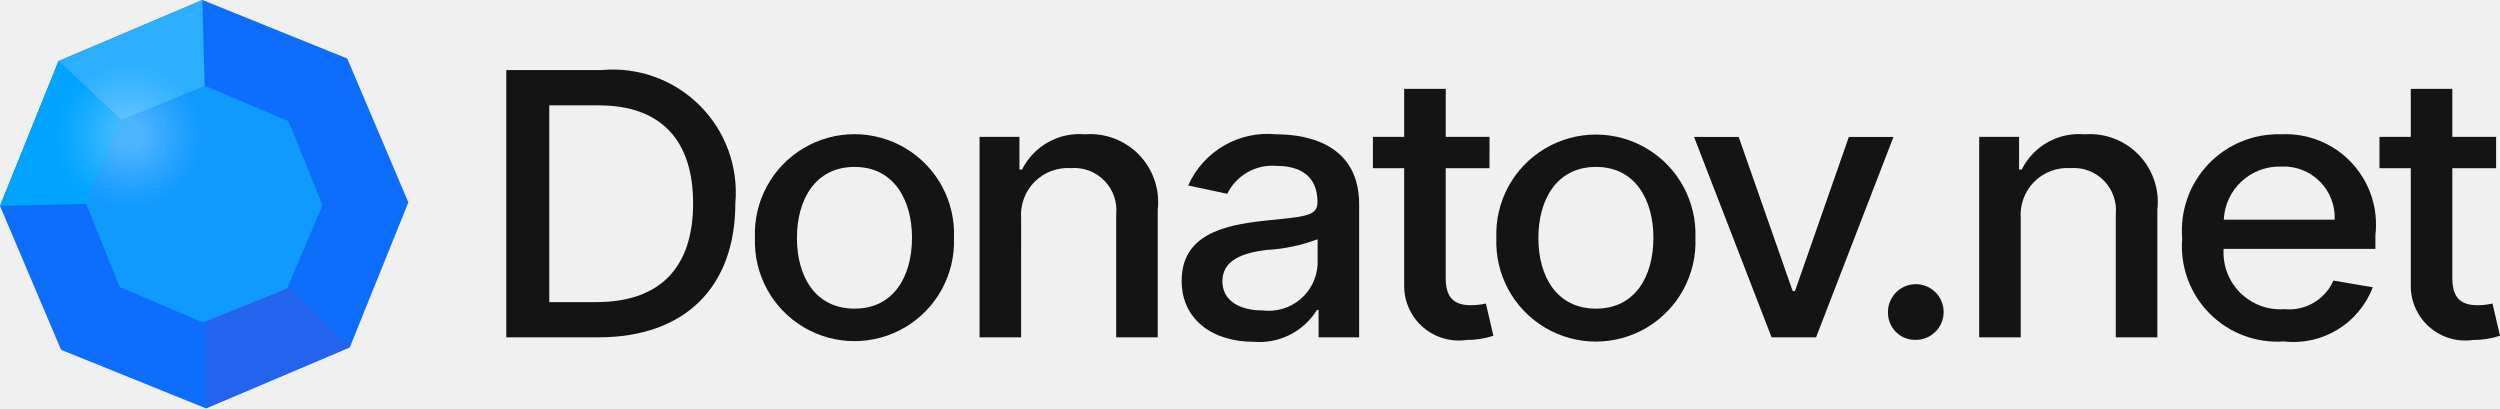
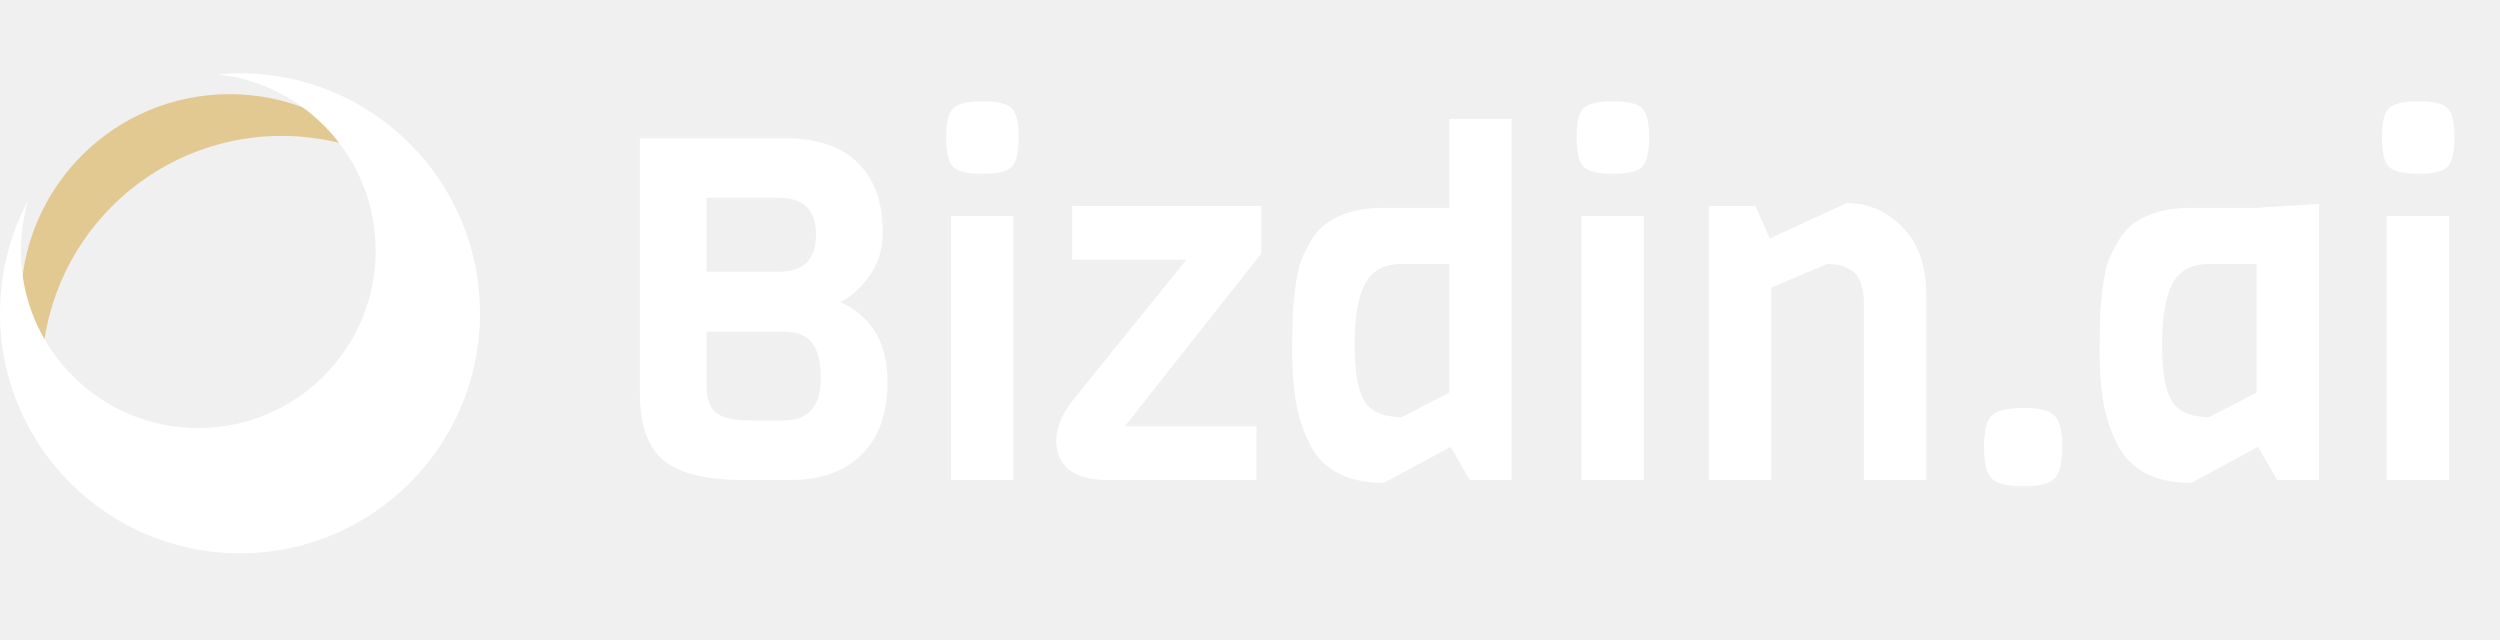
- <svg xmlns="http://www.w3.org/2000/svg" id="0eb0fba4-4e3d-4ac5-a03d-51558203f1ae" data-name="Layer 1" viewBox="0 0 81.793 13.36">
-   <defs>
-     <radialGradient id="d068d9d6-eb37-4eca-959e-d040a6440dbb" cx="4.252" cy="4.434" r="3.019" gradientUnits="userSpaceOnUse">
-       <stop offset="0" stop-color="#fff" stop-opacity="0.4" />
-       <stop offset="0.158" stop-color="#fff" stop-opacity="0.4" />
-       <stop offset="0.424" stop-color="#fff" stop-opacity="0.214" />
-       <stop offset="0.682" stop-color="#fff" stop-opacity="0.059" />
-       <stop offset="0.815" stop-color="#fff" stop-opacity="0" />
-     </radialGradient>
-   </defs>
-   <path d="M26.037,53.989V45.245h3.11a4.022,4.022,0,0,1,4.384,4.358c0,2.733-1.641,4.385-4.479,4.385Zm2.938-1.153c2.124,0,3.174-1.16,3.174-3.232,0-2.062-1.05-3.205-3.087-3.205h-1.619v6.438Z" transform="translate(-9.47255 -42.9519)" style="fill:#141414" />
-   <path d="M34.172,50.741a3.259,3.259,0,1,1,6.512,0,3.258,3.258,0,1,1-6.512,0Zm5.139-.004c0-1.255-.6-2.324-1.878-2.324-1.287,0-1.887,1.069-1.887,2.324,0,1.26.6,2.313,1.887,2.313C38.71,53.049,39.31,51.996,39.31,50.736Z" transform="translate(-9.47255 -42.9519)" style="fill:#141414" />
-   <path d="M42.88,53.989H41.521V47.43H42.826v1.069h.086a2.094,2.094,0,0,1,2.06-1.153,2.223,2.223,0,0,1,2.378,2.473v4.17H45.991V49.972a1.381,1.381,0,0,0-1.482-1.52,1.53,1.53,0,0,0-1.628,1.642Z" transform="translate(-9.47255 -42.9519)" style="fill:#141414" />
-   <path d="M48.133,52.136c0-1.491,1.355-1.815,2.679-1.959,1.254-.136,1.764-.129,1.764-.593v-.031c0-.742-.45-1.173-1.327-1.173a1.642,1.642,0,0,0-1.624.913l-1.278-.273A2.841,2.841,0,0,1,51.23,47.346c1.11,0,2.71.38,2.71,2.288v4.354H52.613v-.895h-.054a2.213,2.213,0,0,1-2.065,1.042C49.165,54.135,48.133,53.427,48.133,52.136Zm4.448-.511v-.846a5.574,5.574,0,0,1-1.683.351c-.786.098-1.432.34-1.432,1.024,0,.631.555.955,1.324.955A1.601,1.601,0,0,0,52.58,51.625Z" transform="translate(-9.47255 -42.9519)" style="fill:#141414" />
-   <path d="M58.204,48.455H56.772v3.608c0,.74.395.875.838.875a2.281,2.281,0,0,0,.477-.056l.245,1.055a2.747,2.747,0,0,1-.882.138,1.785,1.785,0,0,1-2.037-1.746V48.455h-1.023V47.43h1.023V45.86h1.36v1.57h1.433Z" transform="translate(-9.47255 -42.9519)" style="fill:#141414" />
-   <path d="M58.429,50.741a3.259,3.259,0,1,1,6.513,0,3.259,3.259,0,1,1-6.513,0Zm5.139-.004c0-1.255-.6-2.324-1.877-2.324-1.287,0-1.887,1.069-1.887,2.324,0,1.26.6,2.313,1.887,2.313C62.968,53.049,63.567,51.996,63.567,50.736Z" transform="translate(-9.47255 -42.9519)" style="fill:#141414" />
-   <path d="M68.889,53.989H67.434l-2.537-6.558h1.46l1.768,5.047h.073l1.764-5.047h1.46Z" transform="translate(-9.47255 -42.9519)" style="fill:#141414" />
-   <path d="M71.243,53.216a.911.911,0,1,1,.909.855A.884.884,0,0,1,71.243,53.216Z" transform="translate(-9.47255 -42.9519)" style="fill:#141414" />
-   <path d="M75.585,53.989H74.226V47.43h1.305v1.069h.087a2.092,2.092,0,0,1,2.059-1.153,2.223,2.223,0,0,1,2.378,2.473v4.17H78.695V49.972a1.382,1.382,0,0,0-1.483-1.52,1.53,1.53,0,0,0-1.627,1.642Z" transform="translate(-9.47255 -42.9519)" style="fill:#141414" />
-   <path d="M80.868,50.752A3.147,3.147,0,0,1,84.097,47.346a2.955,2.955,0,0,1,3.092,3.295v.453h-4.966a1.858,1.858,0,0,0,1.983,1.973,1.588,1.588,0,0,0,1.61-.935l1.287.218a2.774,2.774,0,0,1-2.91,1.773A3.121,3.121,0,0,1,80.868,50.752Zm4.989-.613a1.668,1.668,0,0,0-1.751-1.737,1.823,1.823,0,0,0-1.878,1.737Z" transform="translate(-9.47255 -42.9519)" style="fill:#141414" />
-   <path d="M91.138,48.455H89.706v3.608c0,.74.395.875.836.875a2.305,2.305,0,0,0,.478-.056l.245,1.055a2.759,2.759,0,0,1-.882.138,1.784,1.784,0,0,1-2.037-1.746V48.455H87.322V47.43h1.024V45.86h1.36v1.57h1.432Z" transform="translate(-9.47255 -42.9519)" style="fill:#141414" />
-   <polygon points="0 6.738 1.915 1.998 6.622 0 11.362 1.915 13.36 6.622 11.445 11.362 6.738 13.36 1.998 11.445 0 6.738" style="fill:#0d6efd" />
-   <polygon points="6.731 6.574 1.915 1.998 0 6.738 6.731 6.574" style="fill:#00a4ff" />
-   <polygon points="6.794 6.602 6.622 0 1.915 1.998 6.794 6.602" style="fill:#2cafff" />
-   <polygon points="6.68 6.68 6.738 13.36 11.445 11.362 6.68 6.68" style="fill:#2463ed" />
-   <polygon points="10.551 6.714 9.441 3.967 6.714 2.809 3.967 3.919 2.809 6.646 3.919 9.393 6.646 10.551 9.393 9.441 10.551 6.714" style="fill:#1099ff" />
-   <circle cx="4.252" cy="4.434" r="3.019" style="opacity:0.63;fill:url(#d068d9d6-eb37-4eca-959e-d040a6440dbb)" />
+ <svg xmlns="http://www.w3.org/2000/svg" width="125" height="32" viewBox="0 0 125 32" fill="none">
+   <path fill-rule="evenodd" clip-rule="evenodd" d="M18.884 7.793C17.415 7.152 15.793 6.796 14.087 6.796C7.46 6.796 2.087 12.168 2.087 18.796C2.087 19.127 2.1 19.455 2.127 19.779C1.433 18.382 1.043 16.808 1.043 15.143C1.043 9.38 5.715 4.708 11.478 4.708C14.374 4.708 16.994 5.888 18.884 7.793Z" fill="#E2C991" />
+   <path fill-rule="evenodd" clip-rule="evenodd" d="M12 27.665C18.627 27.665 24 22.293 24 15.665C24 9.038 18.627 3.665 12 3.665C11.621 3.665 11.247 3.683 10.877 3.717C15.322 4.197 18.783 7.962 18.783 12.535C18.783 17.433 14.812 21.404 9.913 21.404C5.015 21.404 1.044 17.433 1.044 12.535C1.044 11.665 1.169 10.826 1.402 10.032C0.507 11.712 0 13.629 0 15.665C0 22.293 5.373 27.665 12 27.665Z" fill="white" />
+   <path d="M44.376 19.08C44.376 20.664 43.944 21.88 43.08 22.728C42.232 23.576 41.04 24 39.504 24H37.2C35.312 24 33.968 23.672 33.168 23.016C32.384 22.36 31.992 21.224 31.992 19.608V6.912H39.216C40.848 6.912 42.072 7.32 42.888 8.136C43.72 8.952 44.136 10.104 44.136 11.592C44.136 12.456 43.912 13.192 43.464 13.8C43.032 14.408 42.552 14.84 42.024 15.096C43.592 15.832 44.376 17.16 44.376 19.08ZM38.952 13.584C40.184 13.584 40.8 12.968 40.8 11.736C40.8 10.504 40.184 9.888 38.952 9.888H35.328V13.584H38.952ZM41.04 18.912C41.04 18.144 40.904 17.568 40.632 17.184C40.36 16.784 39.872 16.584 39.168 16.584H35.328V19.272C35.328 19.928 35.488 20.384 35.808 20.64C36.144 20.896 36.688 21.024 37.44 21.024H39.168C40.416 21.024 41.04 20.32 41.04 18.912ZM49.133 5.064C49.885 5.064 50.373 5.184 50.597 5.424C50.821 5.648 50.933 6.136 50.933 6.888C50.933 7.624 50.813 8.112 50.573 8.352C50.349 8.576 49.861 8.688 49.109 8.688C48.373 8.688 47.885 8.568 47.645 8.328C47.421 8.088 47.309 7.6 47.309 6.864C47.309 6.128 47.421 5.648 47.645 5.424C47.885 5.184 48.381 5.064 49.133 5.064ZM50.669 24H47.549V10.8H50.669V24ZM62.822 24H55.358C54.542 24 53.91 23.832 53.462 23.496C53.03 23.144 52.814 22.656 52.814 22.032C52.814 21.408 53.078 20.752 53.606 20.064L59.318 12.984H53.606V10.296H63.062V12.672L56.246 21.312H62.822V24ZM75.579 24H73.491L72.531 22.344L69.195 24.144C67.339 24.144 66.091 23.472 65.451 22.128C65.131 21.472 64.907 20.768 64.779 20.016C64.667 19.248 64.611 18.456 64.611 17.64C64.611 16.808 64.619 16.2 64.635 15.816C64.651 15.416 64.691 14.96 64.755 14.448C64.819 13.92 64.907 13.48 65.019 13.128C65.147 12.776 65.323 12.416 65.547 12.048C65.771 11.664 66.043 11.36 66.363 11.136C67.083 10.64 68.019 10.392 69.171 10.392H72.459V5.952H75.579V24ZM72.459 19.632V13.2H70.083C69.203 13.2 68.587 13.536 68.235 14.208C67.899 14.88 67.731 15.888 67.731 17.232C67.731 18.56 67.891 19.496 68.211 20.04C68.547 20.584 69.171 20.856 70.083 20.856L72.459 19.632ZM80.656 5.064C81.408 5.064 81.896 5.184 82.12 5.424C82.344 5.648 82.456 6.136 82.456 6.888C82.456 7.624 82.336 8.112 82.096 8.352C81.872 8.576 81.384 8.688 80.632 8.688C79.896 8.688 79.408 8.568 79.168 8.328C78.944 8.088 78.832 7.6 78.832 6.864C78.832 6.128 78.944 5.648 79.168 5.424C79.408 5.184 79.904 5.064 80.656 5.064ZM82.192 24H79.072V10.8H82.192V24ZM96.314 24H93.194V15.24C93.194 14.456 93.034 13.92 92.714 13.632C92.394 13.344 91.946 13.2 91.37 13.2L88.562 14.376V24H85.442V10.296H87.77L88.49 11.928L92.33 10.152C93.402 10.152 94.33 10.552 95.114 11.352C95.914 12.136 96.314 13.288 96.314 14.808V24ZM102.728 20.784C102.984 21.024 103.112 21.544 103.112 22.344C103.112 23.144 102.984 23.672 102.728 23.928C102.488 24.184 101.968 24.312 101.168 24.312C100.368 24.312 99.84 24.184 99.584 23.928C99.328 23.672 99.2 23.144 99.2 22.344C99.2 21.544 99.328 21.024 99.584 20.784C99.84 20.528 100.368 20.4 101.168 20.4C101.968 20.4 102.488 20.528 102.728 20.784ZM115.95 24H113.862L112.902 22.344L109.566 24.144C107.71 24.144 106.462 23.472 105.822 22.128C105.502 21.472 105.278 20.768 105.15 20.016C105.038 19.248 104.982 18.456 104.982 17.64C104.982 16.808 104.99 16.2 105.006 15.816C105.022 15.416 105.062 14.96 105.126 14.448C105.19 13.92 105.278 13.48 105.39 13.128C105.518 12.776 105.694 12.416 105.918 12.048C106.142 11.664 106.414 11.36 106.734 11.136C107.454 10.64 108.39 10.392 109.542 10.392H112.83L115.95 10.2V24ZM112.83 19.632V13.2H110.454C109.574 13.2 108.958 13.536 108.606 14.208C108.27 14.88 108.102 15.888 108.102 17.232C108.102 18.56 108.262 19.496 108.582 20.04C108.918 20.584 109.542 20.856 110.454 20.856L112.83 19.632ZM120.922 5.064C121.674 5.064 122.162 5.184 122.386 5.424C122.61 5.648 122.722 6.136 122.722 6.888C122.722 7.624 122.602 8.112 122.362 8.352C122.138 8.576 121.65 8.688 120.898 8.688C120.162 8.688 119.674 8.568 119.434 8.328C119.21 8.088 119.098 7.6 119.098 6.864C119.098 6.128 119.21 5.648 119.434 5.424C119.674 5.184 120.17 5.064 120.922 5.064ZM122.458 24H119.338V10.8H122.458V24Z" fill="white" />
</svg>
